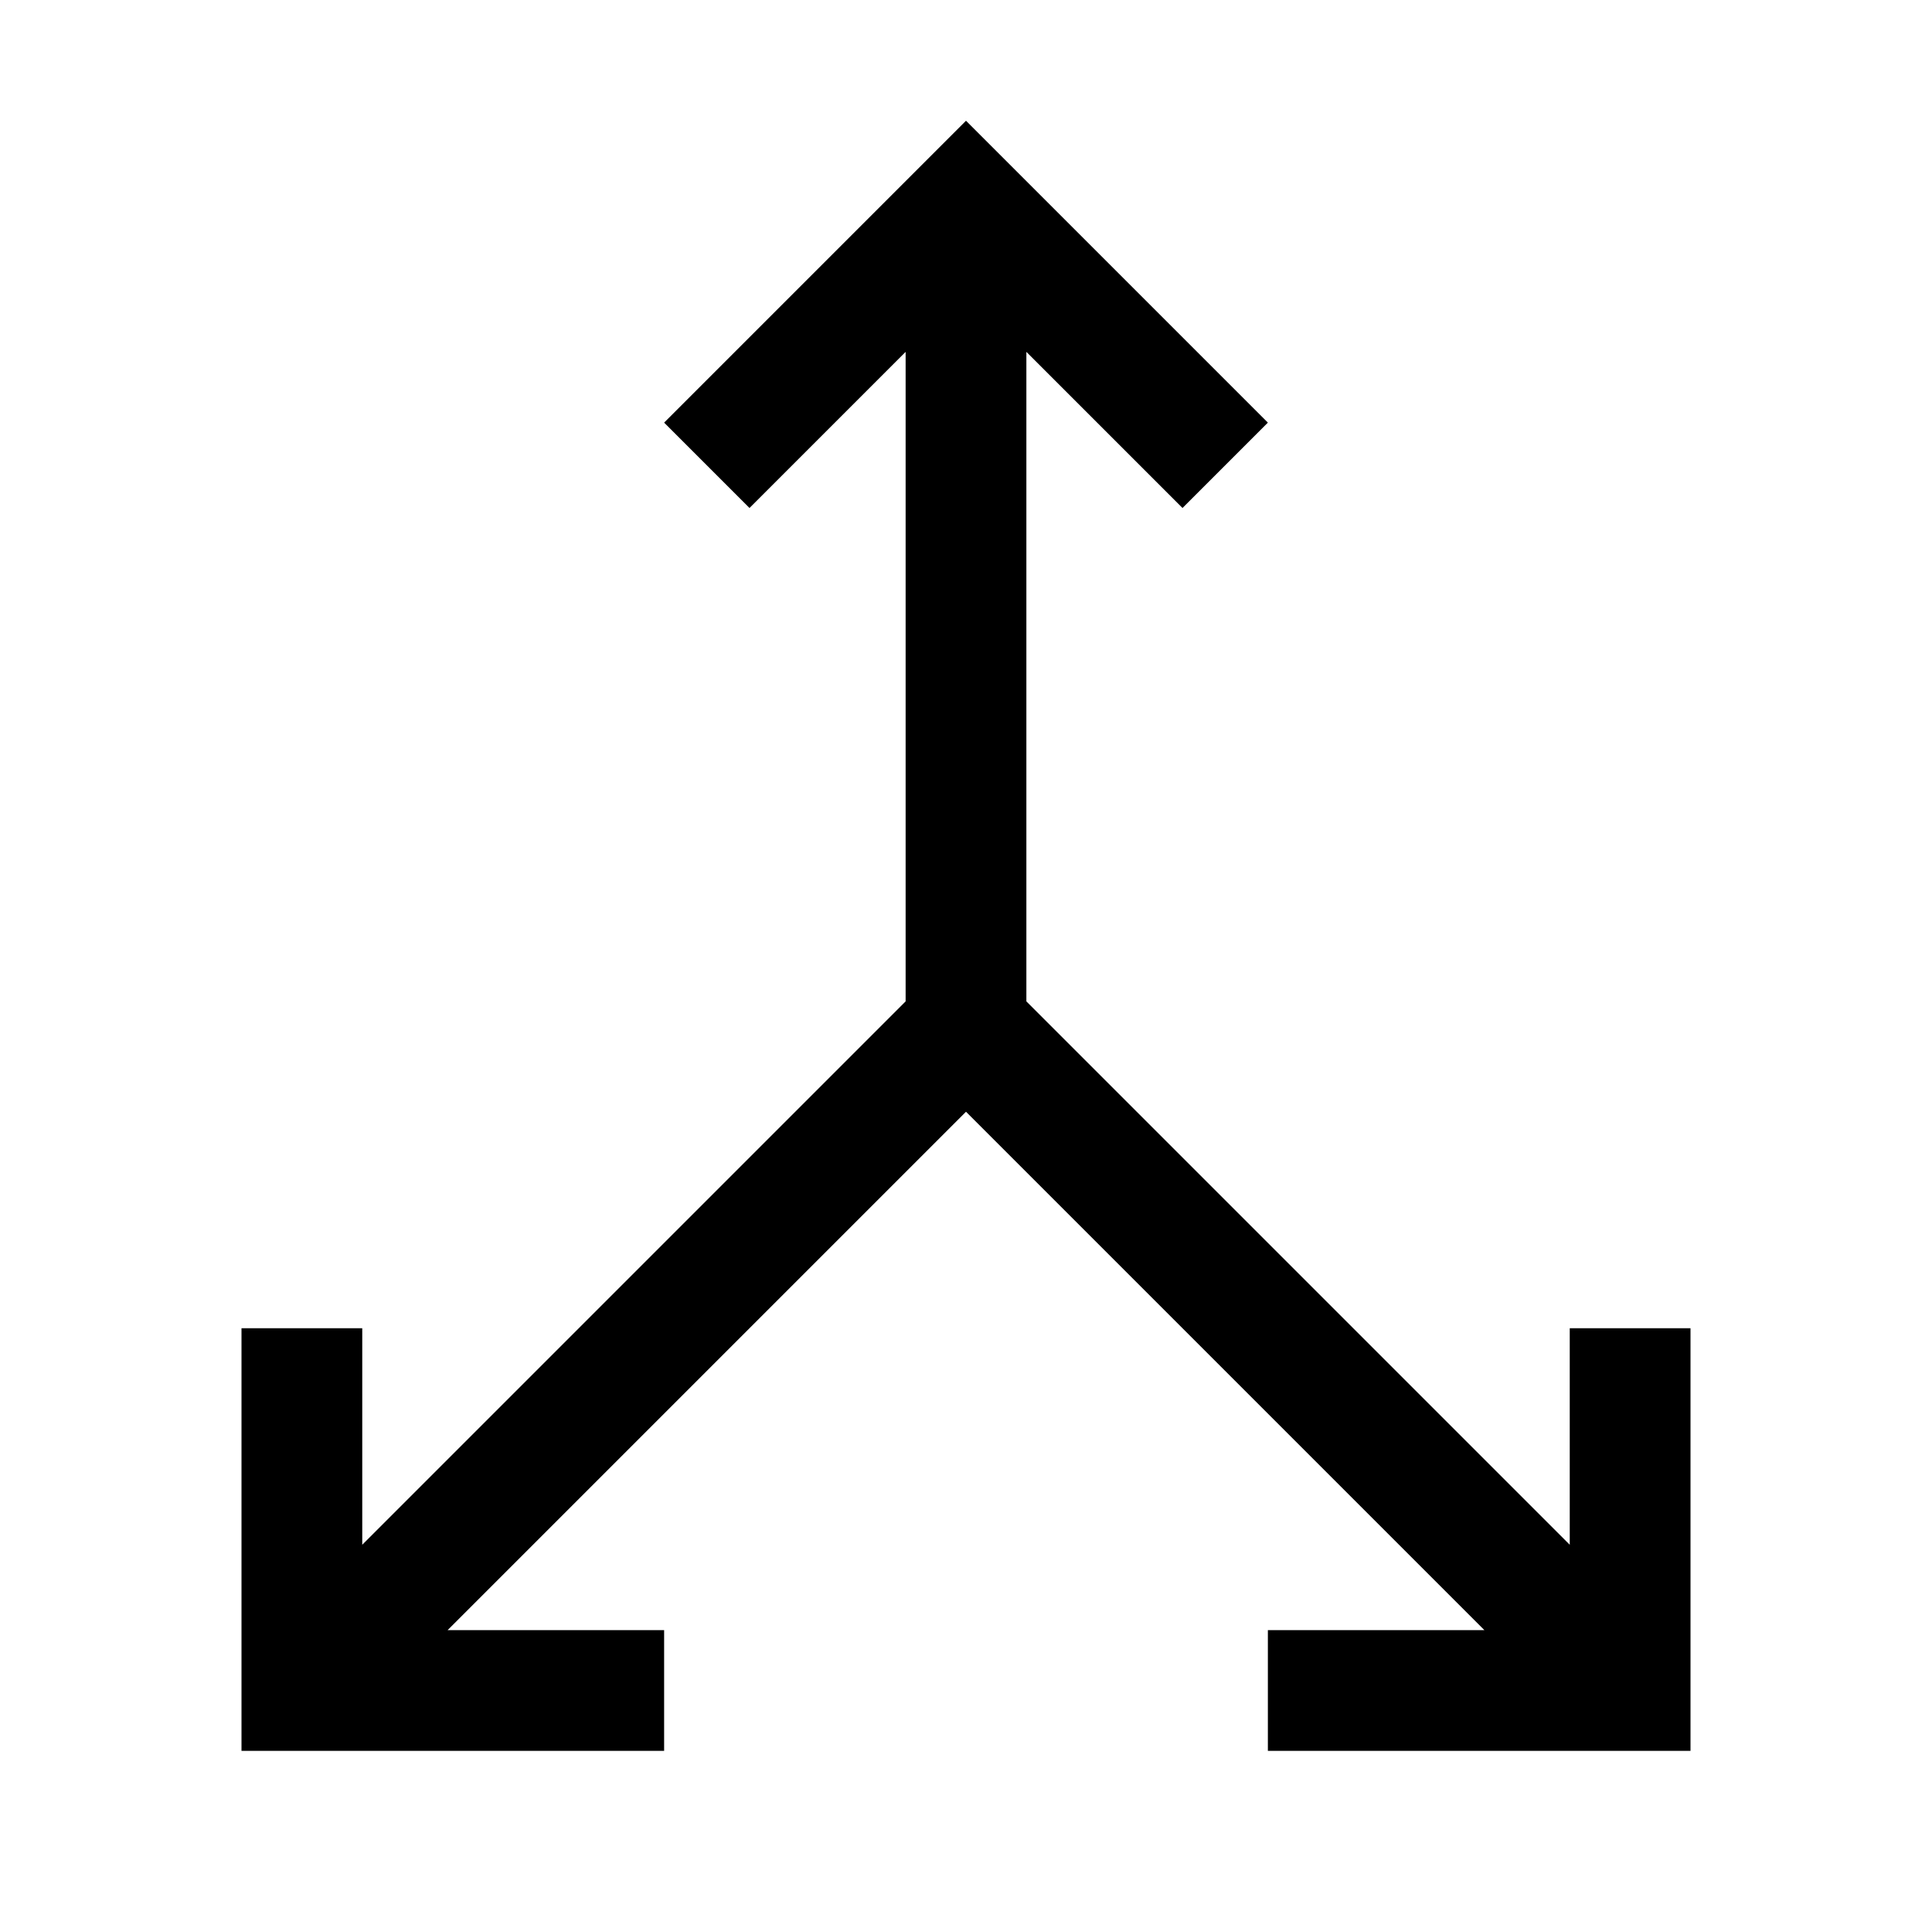
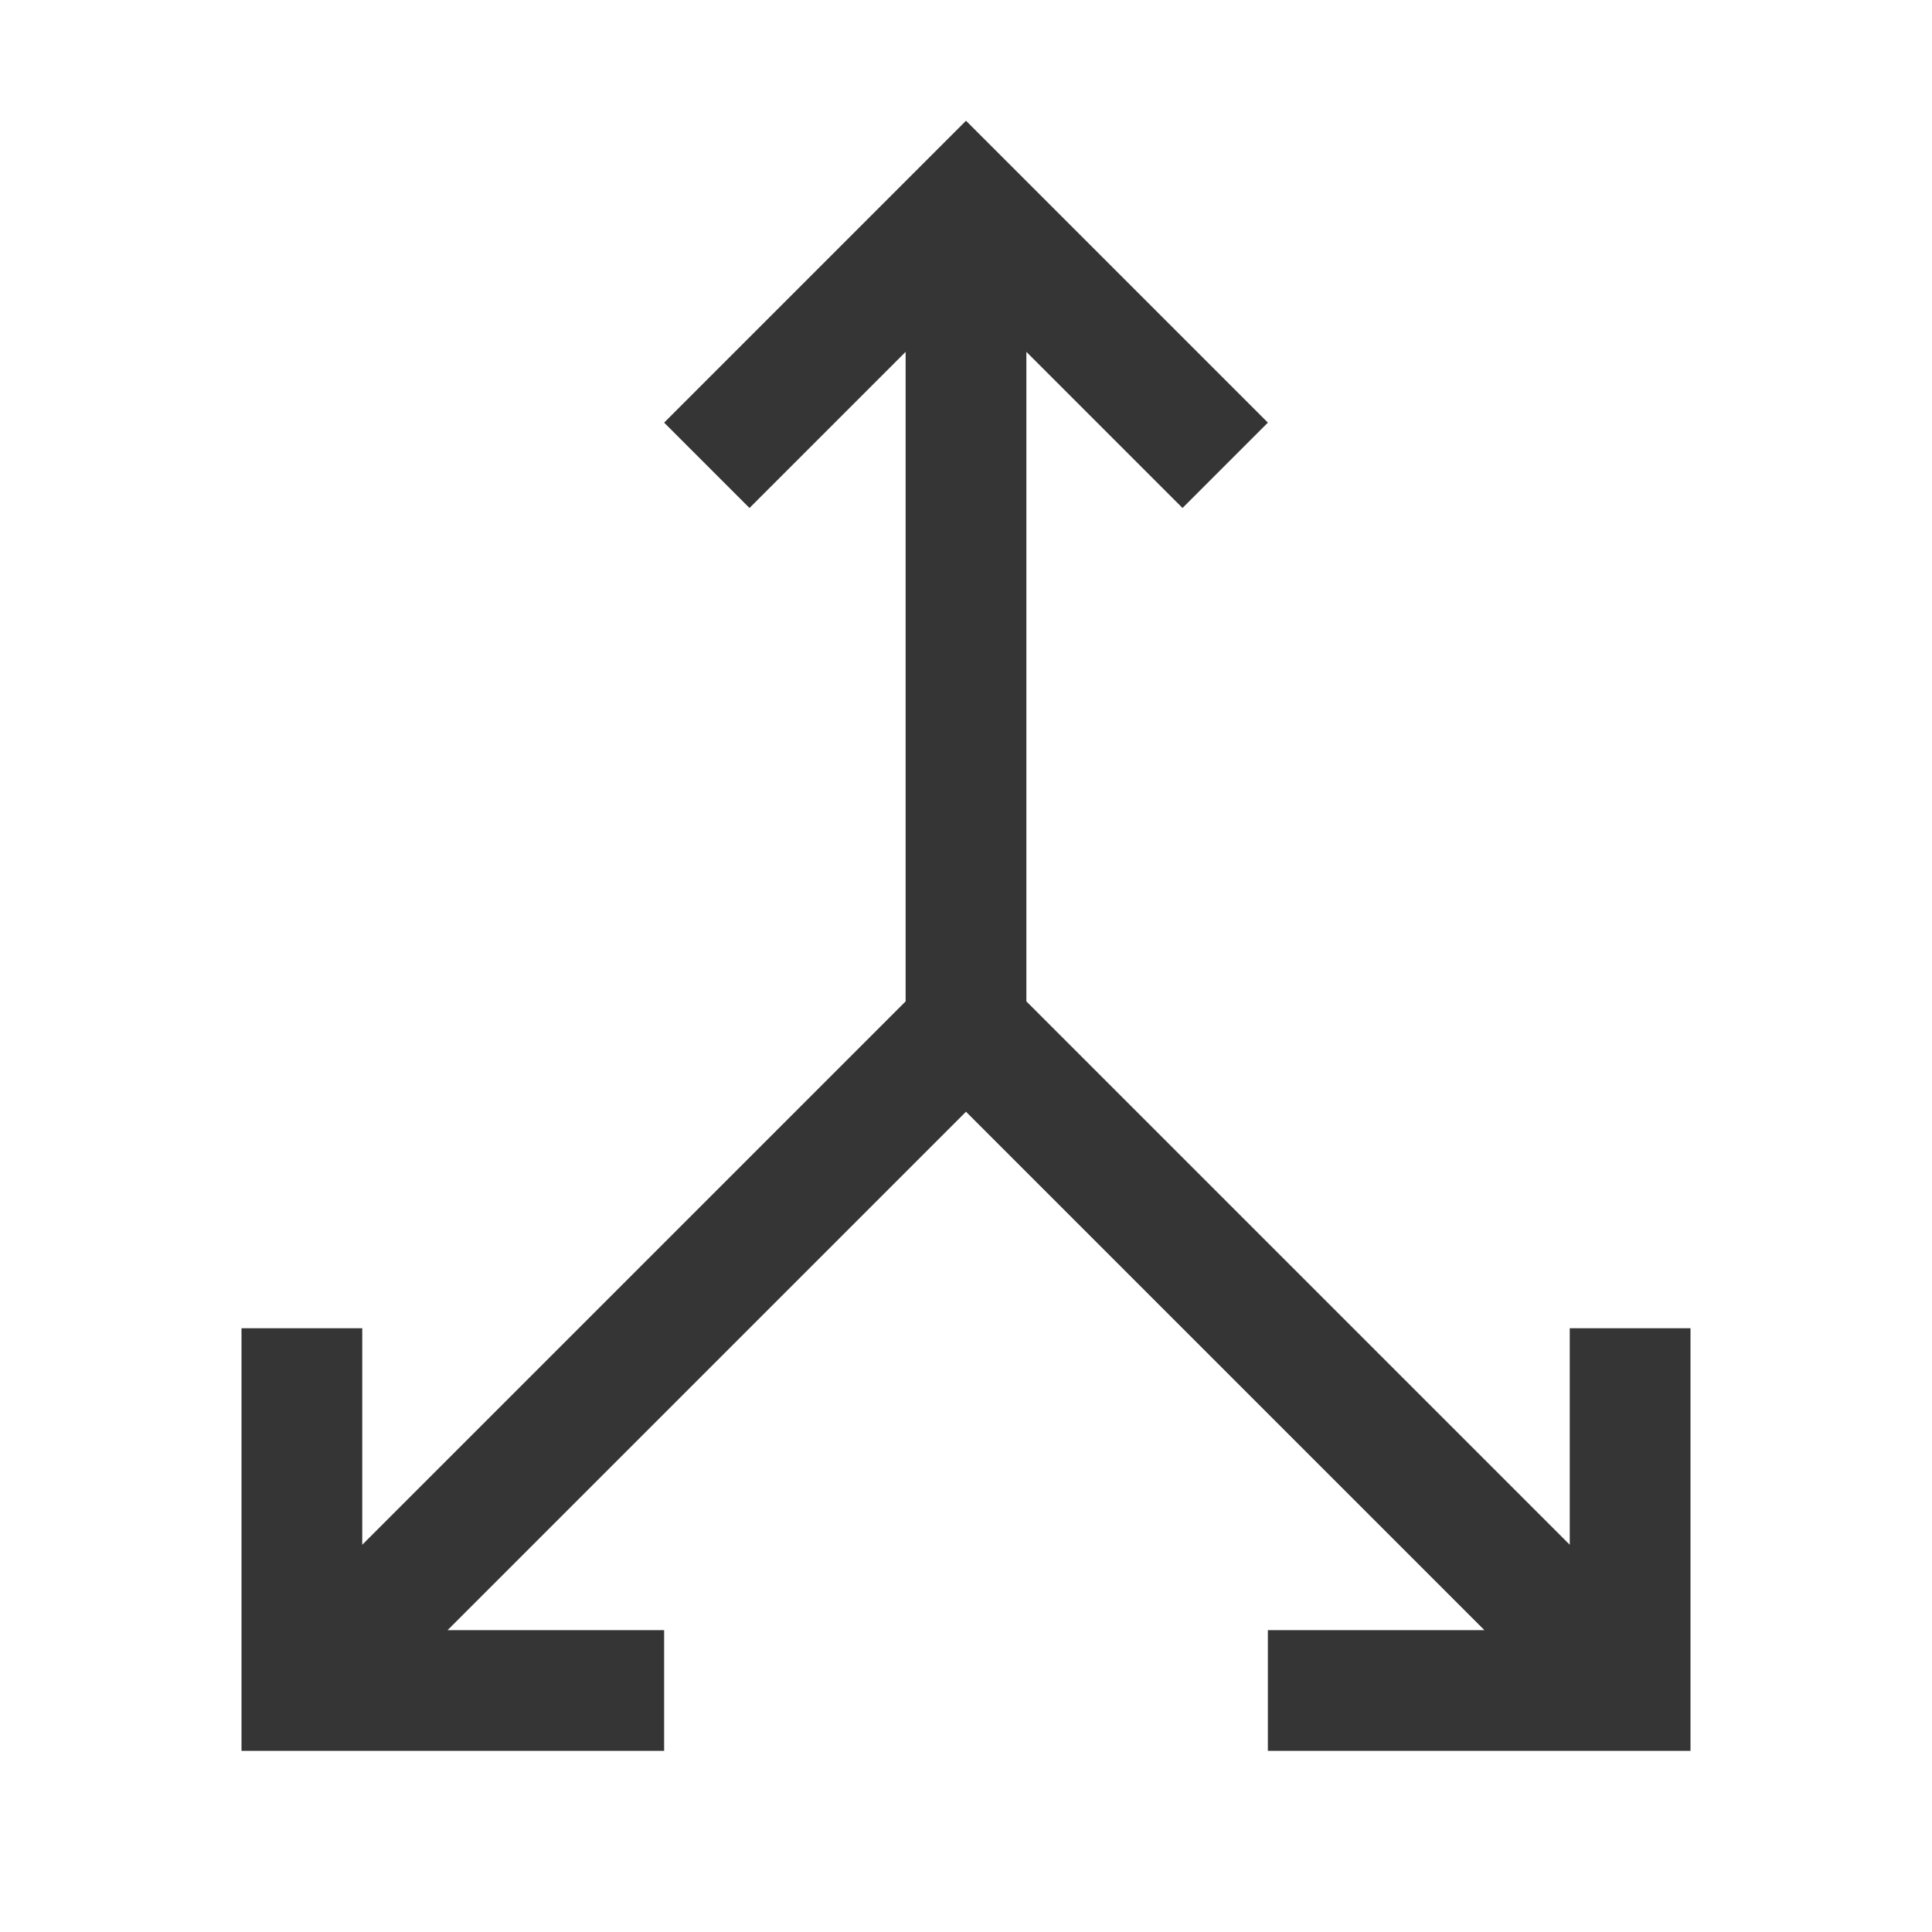
- <svg xmlns="http://www.w3.org/2000/svg" fill="#000000" width="800px" height="800px" viewBox="0 0 32 32" id="icon">
-   <defs>
-     <style>.cls-1{fill:none;}</style>
-   </defs>
-   <polygon points="26 22 26 25.586 17 16.586 17 10 17 6 17 5.828 19.586 8.414 21 7 16 2 11 7 12.414 8.414 15 5.828 15 6 15 10 15 16.586 6 25.586 6 22 4 22 4 29 11 29 11 27 7.414 27 16 18.414 24.586 27 21 27 21 29 28 29 28 22 26 22" />
-   <rect id="_Transparent_Rectangle_" data-name="&lt;Transparent Rectangle&gt;" class="cls-1" width="32" height="32" />
+ <svg xmlns="http://www.w3.org/2000/svg" fill="none" width="32" height="32" viewBox="0 0 32 32" id="icon">
+   <path d="M26 22 26 25.586 17 16.586 17 10 17 6 17 5.828 19.586 8.414 21 7 16 2 11 7 12.414 8.414 15 5.828 15 6 15 10 15 16.586 6 25.586 6 22 4 22 4 29 11 29 11 27 7.414 27 16 18.414 24.586 27 21 27 21 29 28 29 28 22 26 22" fill="#353535" fill-rule="evenodd" clip-rule="evenodd" />
</svg>
